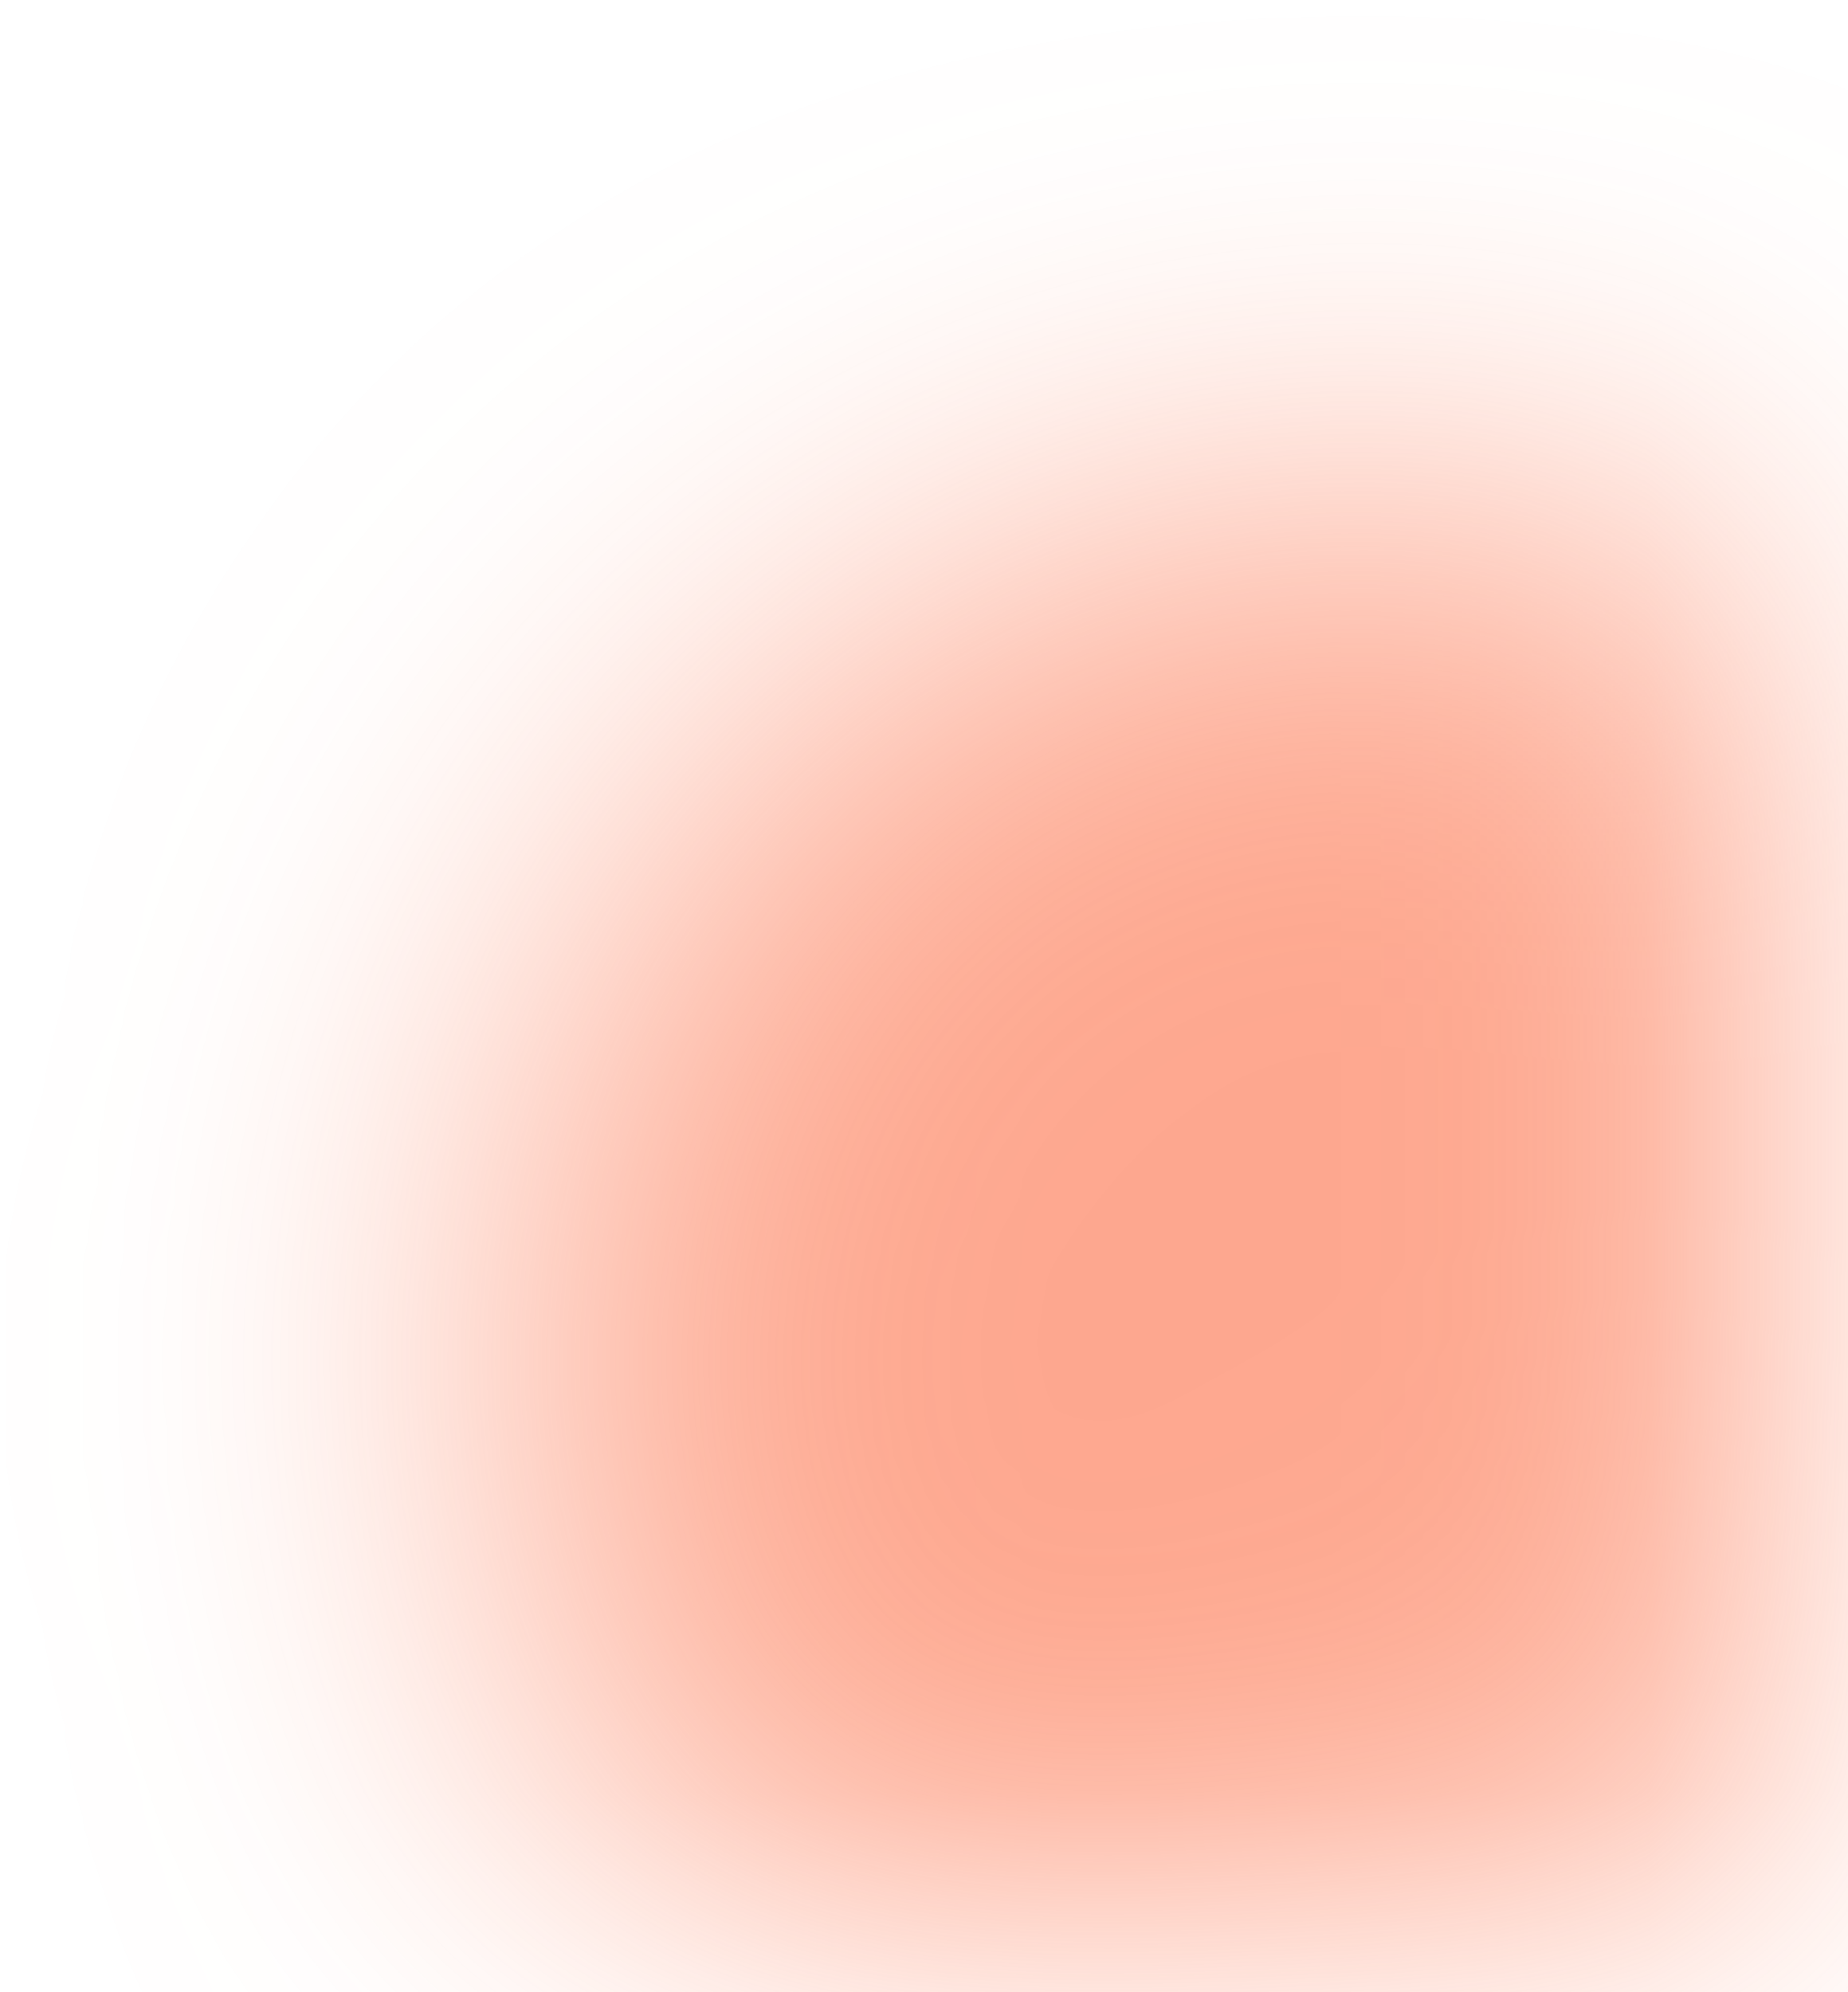
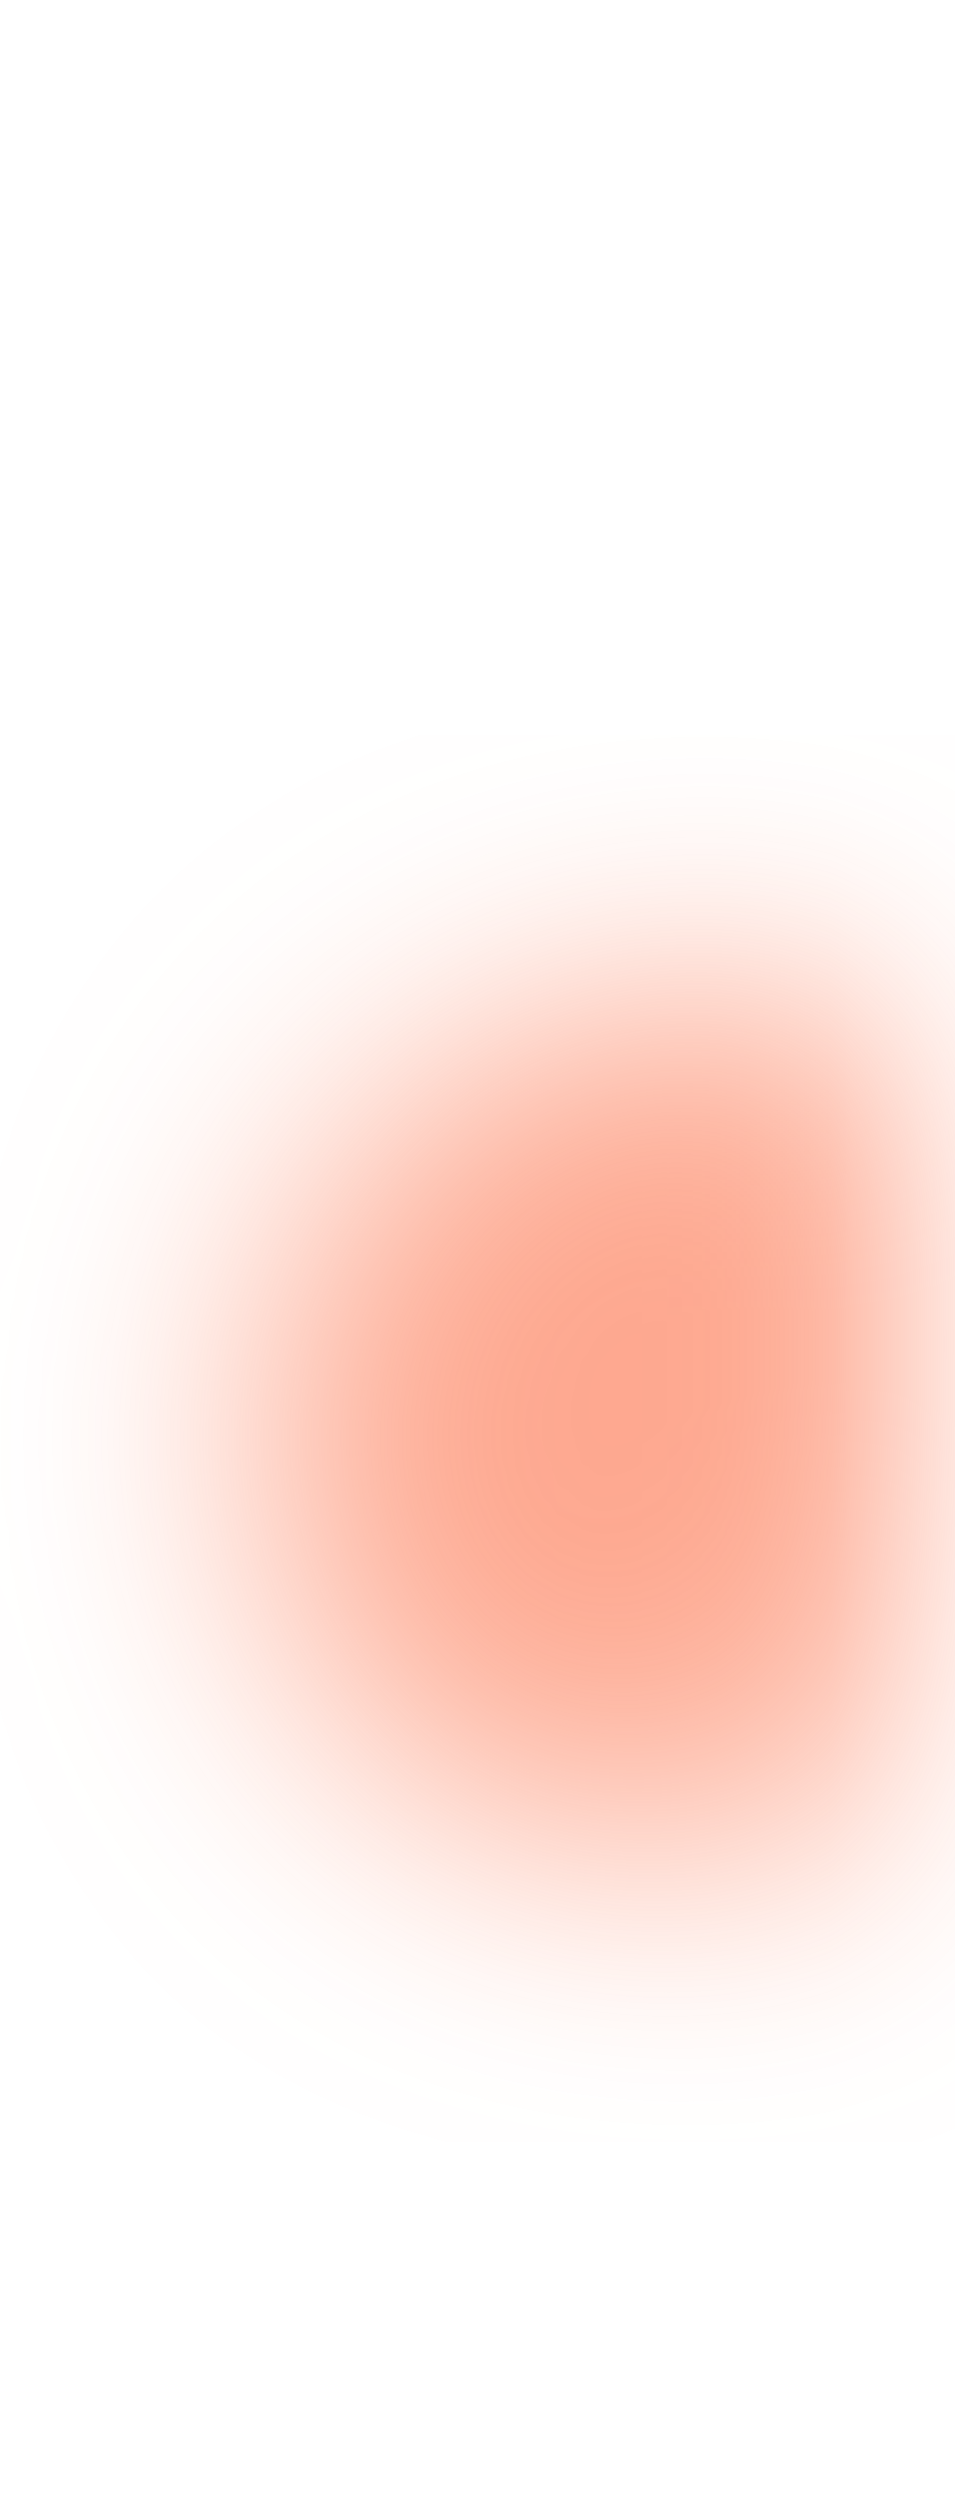
- <svg xmlns="http://www.w3.org/2000/svg" width="1020" height="1100" viewBox="0 0 1020 1100" fill="none">
+ <svg xmlns="http://www.w3.org/2000/svg" width="420" height="1100" viewBox="0 0 1020 1100" fill="none">
  <g opacity="0.5" filter="url(#filter0_f_2:193)">
    <ellipse rx="471.5" ry="474" transform="matrix(2.87868e-08 1 1 -2.87868e-08 754 751.5)" fill="url(#paint0_linear_2:193)" />
  </g>
  <defs>
    <filter id="filter0_f_2:193" x="0" y="0" width="1508" height="1503" filterUnits="userSpaceOnUse" color-interpolation-filters="sRGB">
      <feFlood flood-opacity="0" result="BackgroundImageFix" />
      <feBlend mode="normal" in="SourceGraphic" in2="BackgroundImageFix" result="shape" />
      <feGaussianBlur stdDeviation="140" result="effect1_foregroundBlur_2:193" />
    </filter>
    <linearGradient id="paint0_linear_2:193" x1="41.828" y1="257.875" x2="564.568" y2="558.3" gradientUnits="userSpaceOnUse">
      <stop stop-color="#FC501F" />
      <stop offset="1" stop-color="#FC501F" stop-opacity="0" />
    </linearGradient>
  </defs>
</svg>
